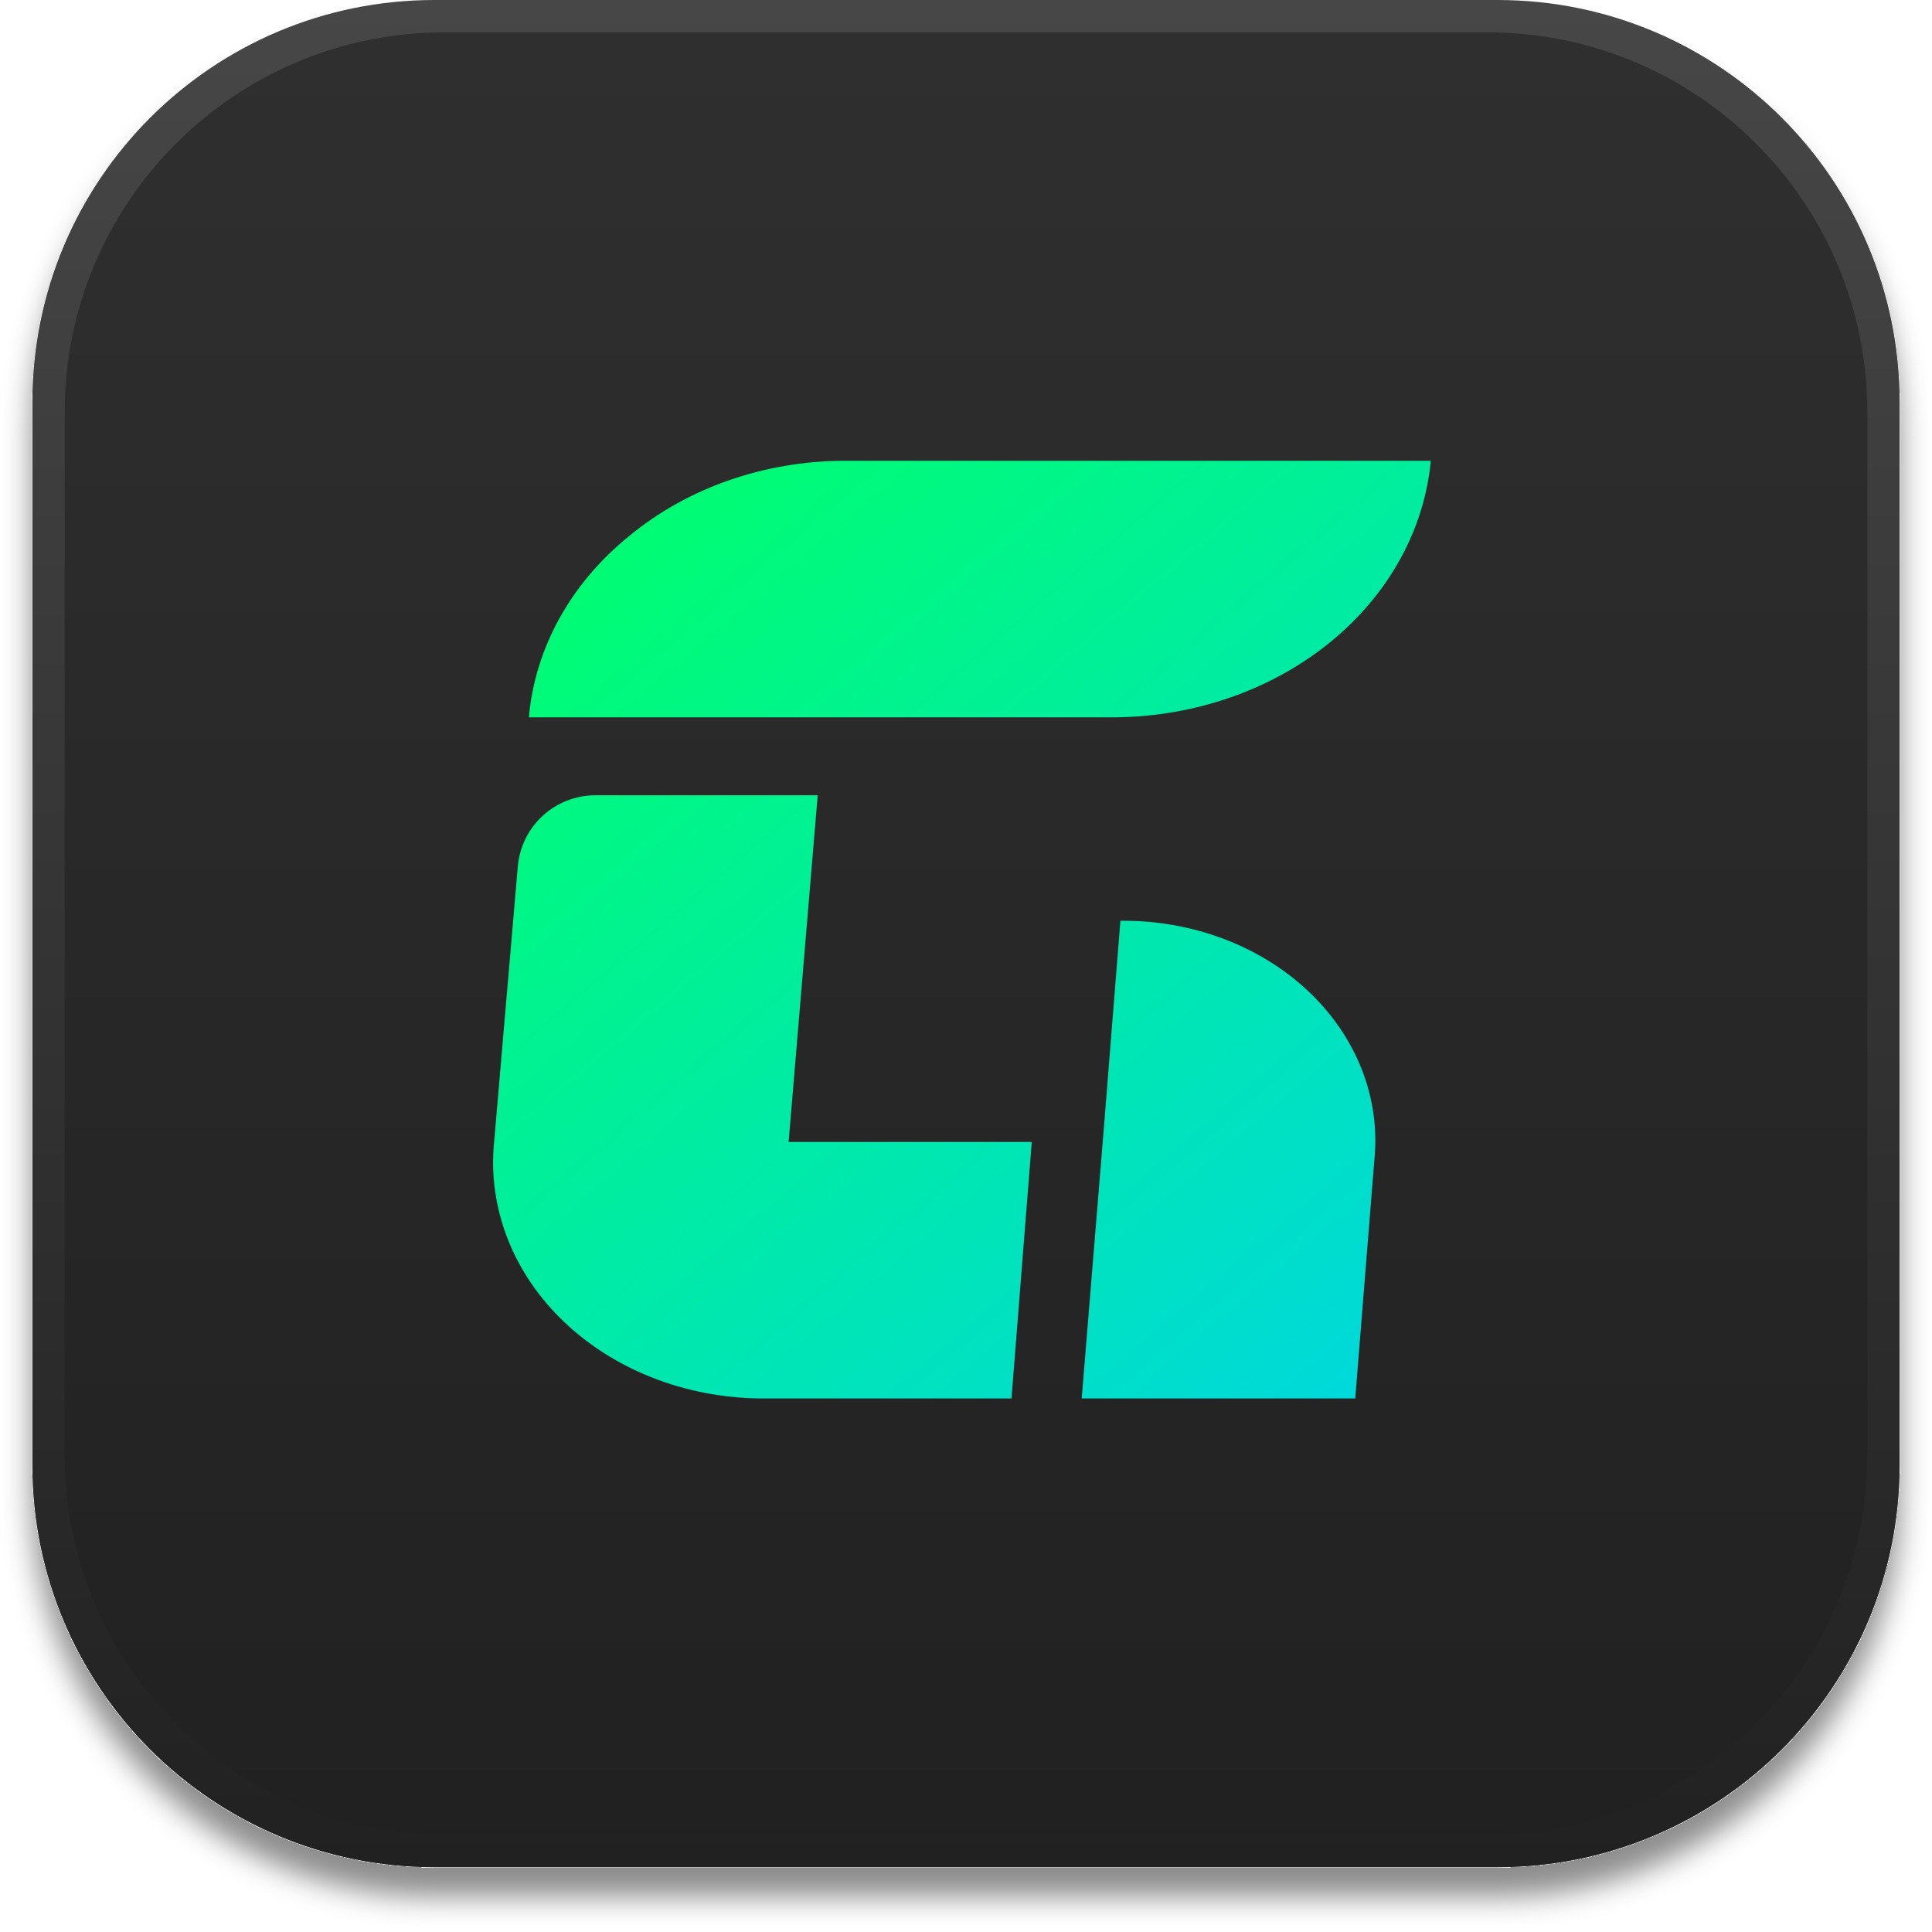
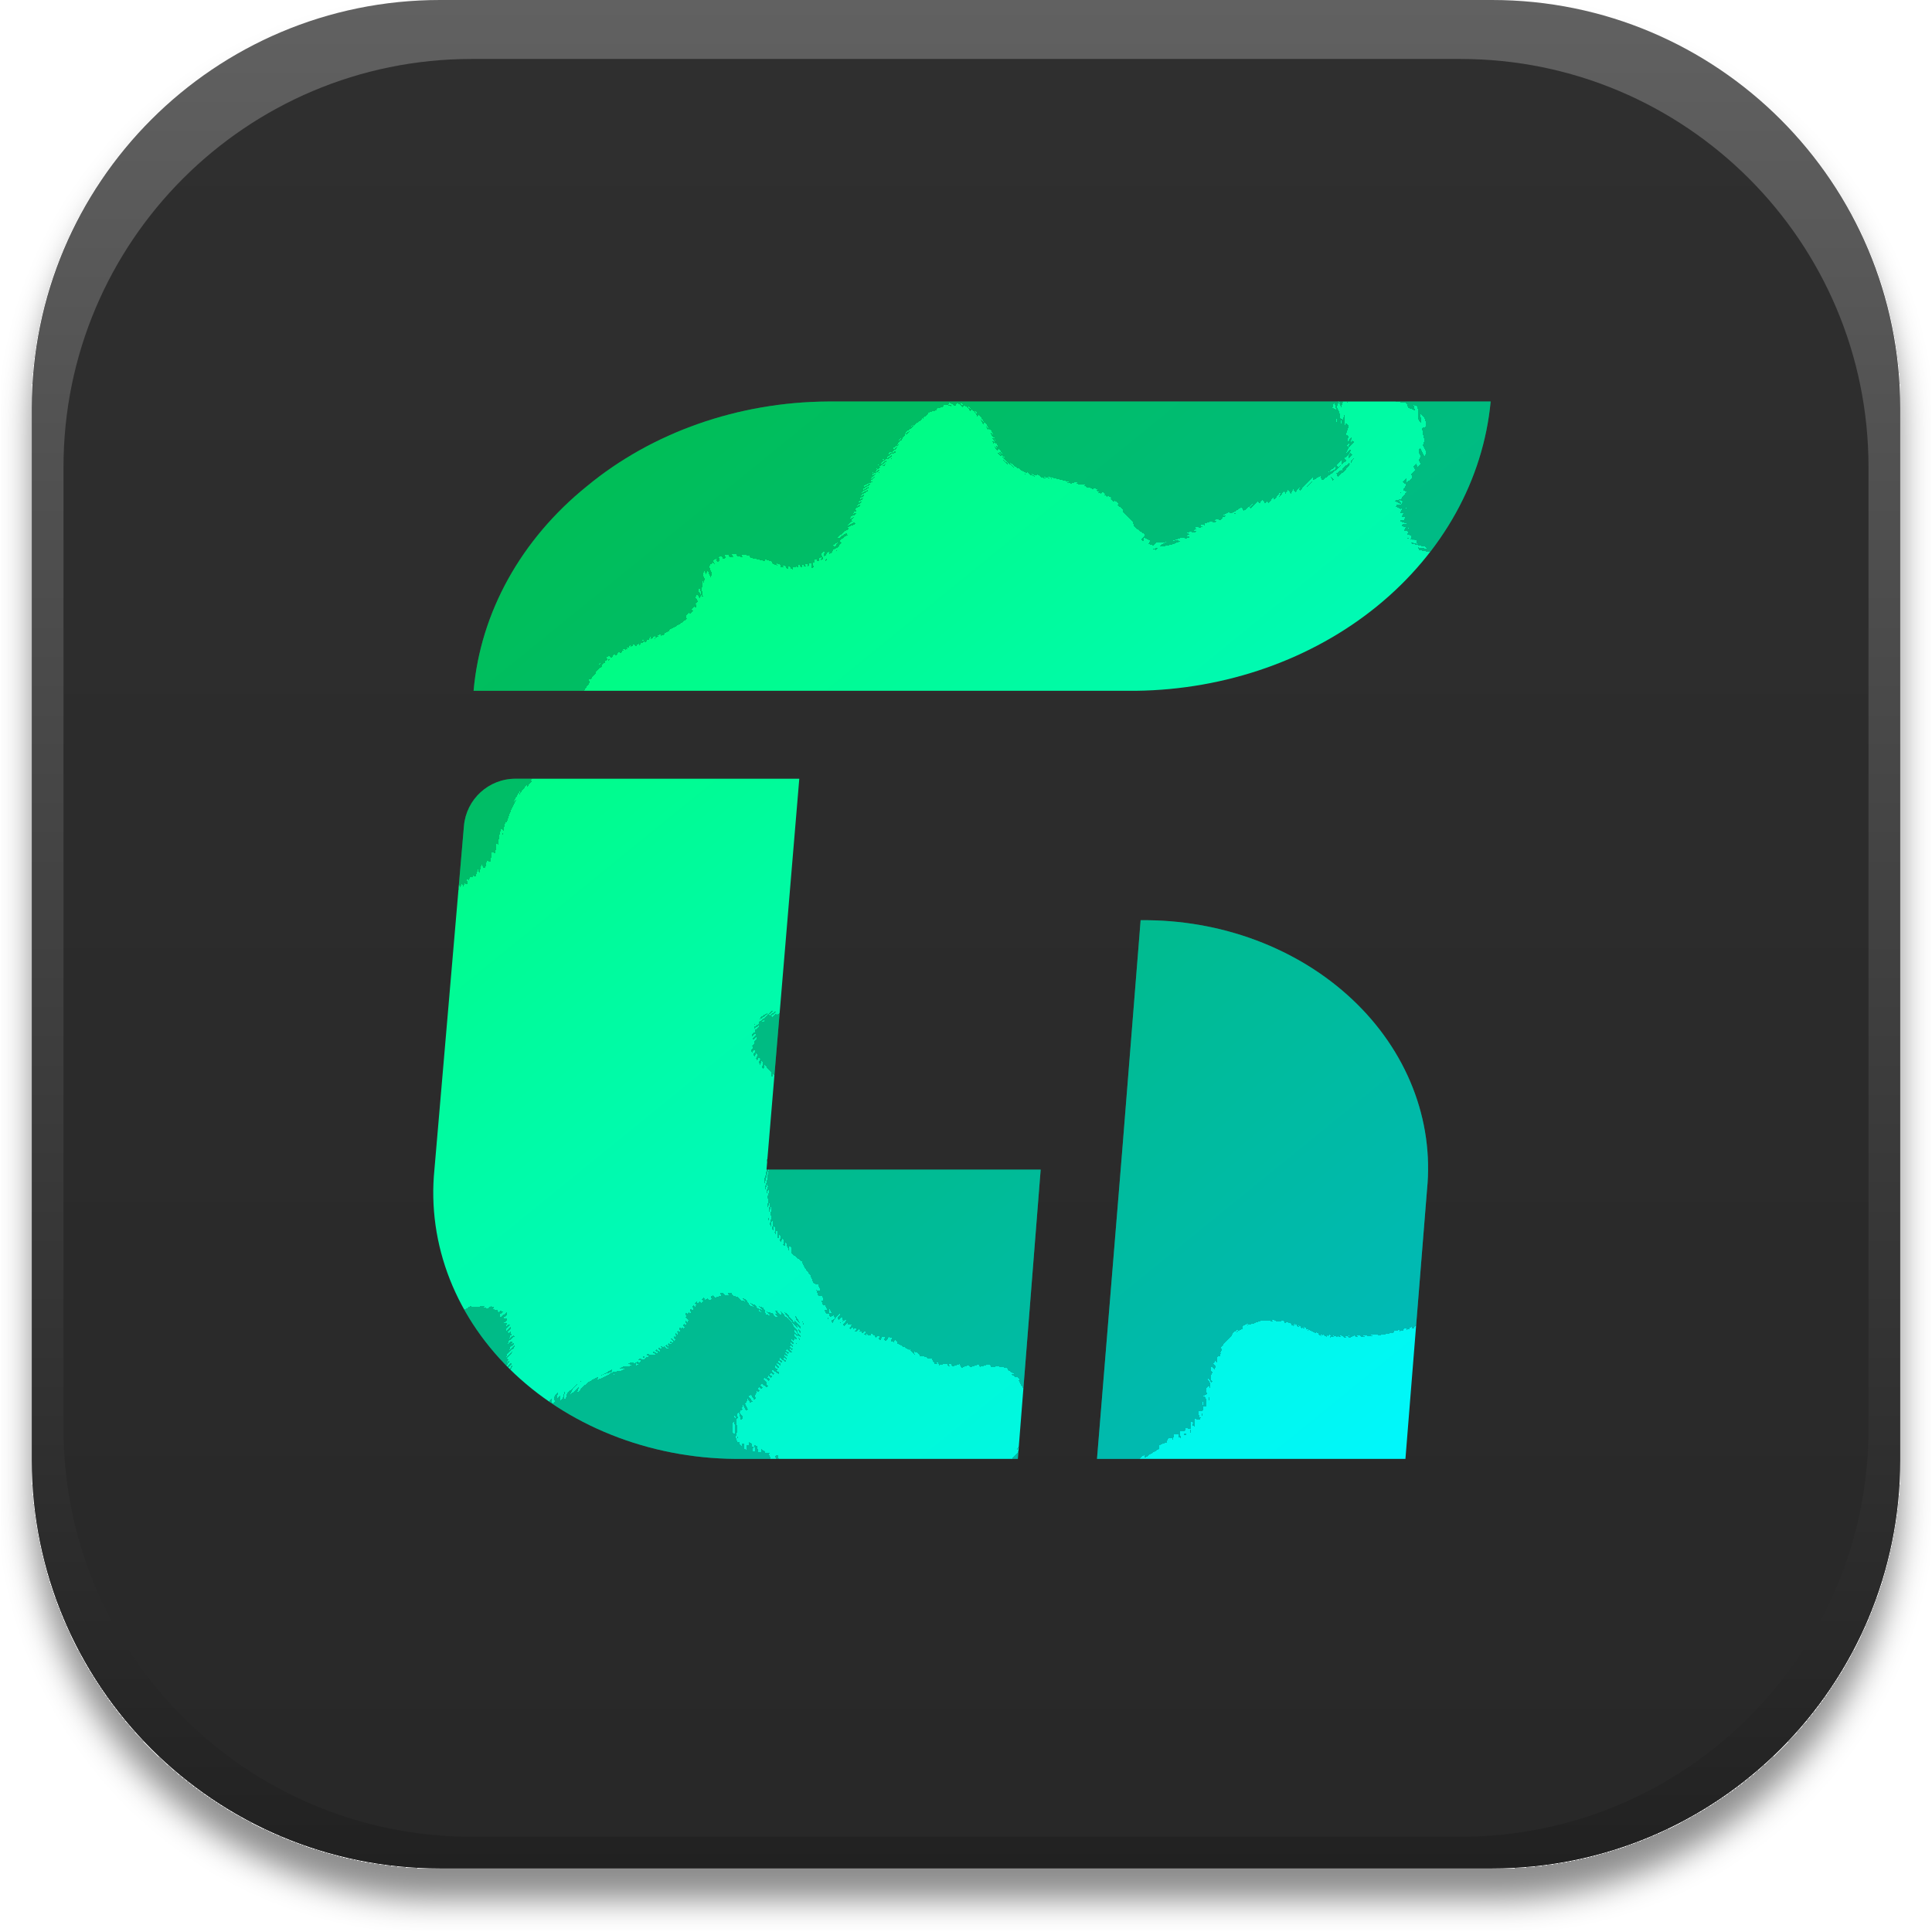
- <svg xmlns="http://www.w3.org/2000/svg" width="239" height="239" viewBox="0 0 239 239" fill="none">
-   <g filter="url(#filter0_d_99_10)">
-     <rect x="4" width="231" height="231" rx="49.748" fill="url(#paint0_linear_99_10)" />
-     <rect x="8" y="4" width="223" height="223" rx="47" fill="url(#paint1_linear_99_10)" />
-     <path d="M97.558 141.262H127.636L125.129 172.996H94.964C90.284 173.061 85.64 172.267 81.334 170.665C77.027 169.063 73.154 166.69 69.964 163.699C66.775 160.707 64.34 157.164 62.818 153.299C61.295 149.434 60.719 145.333 61.127 141.262L64.055 107.192C64.483 102.208 68.653 98.381 73.654 98.381H101.155L97.558 141.262ZM177 57H104.313C94.465 57.057 85.009 60.378 77.858 66.291C70.62 72.135 66.179 80.152 65.426 88.735H138.112C147.952 88.611 157.386 85.293 164.575 79.425C171.765 73.558 176.194 65.564 177 57ZM138.601 113.904L136.584 139.16L133.814 172.996H167.651L170.02 143.45C170.396 139.666 169.861 135.855 168.448 132.262C167.035 128.67 164.776 125.376 161.816 122.592C158.856 119.808 155.261 117.597 151.262 116.101C147.264 114.604 142.951 113.856 138.601 113.904Z" fill="url(#paint2_linear_99_10)" />
+ <svg xmlns="http://www.w3.org/2000/svg" width="426" height="426" viewBox="0 0 426 426" fill="none">
+   <g filter="url(#filter0_d_123_28)">
+     <rect x="7" width="412" height="412" rx="90" fill="url(#paint0_linear_123_28)" />
+     <rect x="14" y="13" width="398" height="392" rx="90" fill="url(#paint1_linear_123_28)" />
+     <g filter="url(#filter1_n_123_28)">
+       <path d="M169.012 257.892H229.465L224.428 321.677H163.798C154.391 321.807 145.057 320.211 136.402 316.992C127.746 313.772 119.961 309.002 113.55 302.99C107.139 296.977 102.245 289.856 99.186 282.087C96.126 274.319 94.968 266.076 95.787 257.892L102.297 182.132C102.804 176.235 107.739 171.706 113.658 171.706H176.241L169.012 257.892ZM328.685 88.532H182.589C162.794 88.646 143.788 95.321 129.415 107.205C114.867 118.952 105.941 135.066 104.427 152.317H250.523C270.3 152.069 289.262 145.398 303.712 133.606C318.162 121.813 327.065 105.744 328.685 88.532ZM251.506 202.905L247.45 253.669L241.884 321.677H309.894L314.655 262.291C315.412 254.685 314.336 247.025 311.496 239.804C308.656 232.583 304.115 225.962 298.165 220.367C292.216 214.773 284.99 210.328 276.954 207.321C268.917 204.313 260.248 202.809 251.506 202.905Z" fill="url(#paint2_linear_123_28)" />
+     </g>
  </g>
  <defs>
-     <filter id="filter0_d_99_10" x="0.432" y="0" width="238.135" height="238.135" filterUnits="userSpaceOnUse" color-interpolation-filters="sRGB">
+     <filter id="filter0_d_123_28" x="0.203" y="0" width="425.595" height="425.595" filterUnits="userSpaceOnUse" color-interpolation-filters="sRGB">
      <feFlood flood-opacity="0" result="BackgroundImageFix" />
      <feColorMatrix in="SourceAlpha" type="matrix" values="0 0 0 0 0 0 0 0 0 0 0 0 0 0 0 0 0 0 127 0" result="hardAlpha" />
-       <feOffset dy="3.568" />
-       <feGaussianBlur stdDeviation="1.784" />
+       <feOffset dy="6.797" />
+       <feGaussianBlur stdDeviation="3.399" />
      <feComposite in2="hardAlpha" operator="out" />
      <feColorMatrix type="matrix" values="0 0 0 0 0 0 0 0 0 0 0 0 0 0 0 0 0 0 0.45 0" />
-       <feBlend mode="normal" in2="BackgroundImageFix" result="effect1_dropShadow_99_10" />
-       <feBlend mode="normal" in="SourceGraphic" in2="effect1_dropShadow_99_10" result="shape" />
+       <feBlend mode="normal" in2="BackgroundImageFix" result="effect1_dropShadow_123_28" />
+       <feBlend mode="normal" in="SourceGraphic" in2="effect1_dropShadow_123_28" result="shape" />
    </filter>
-     <linearGradient id="paint0_linear_99_10" x1="119.5" y1="0" x2="119.5" y2="231" gradientUnits="userSpaceOnUse">
-       <stop stop-color="#474747" />
+     <filter id="filter1_n_123_28" x="95.532" y="88.532" width="233.153" height="233.153" filterUnits="userSpaceOnUse" color-interpolation-filters="sRGB">
+       <feFlood flood-opacity="0" result="BackgroundImageFix" />
+       <feBlend mode="normal" in="SourceGraphic" in2="BackgroundImageFix" result="shape" />
+       <feTurbulence type="fractalNoise" baseFrequency="0.01 0.01" stitchTiles="stitch" numOctaves="3" result="noise" seed="2153" />
+       <feColorMatrix in="noise" type="luminanceToAlpha" result="alphaNoise" />
+       <feComponentTransfer in="alphaNoise" result="coloredNoise1">
+         <feFuncA type="discrete" tableValues="1 1 1 1 1 1 1 1 1 1 1 1 1 1 1 1 1 1 1 1 1 1 1 1 1 1 1 1 1 1 1 1 1 1 1 1 1 1 1 1 1 1 1 1 1 1 1 1 1 1 1 0 0 0 0 0 0 0 0 0 0 0 0 0 0 0 0 0 0 0 0 0 0 0 0 0 0 0 0 0 0 0 0 0 0 0 0 0 0 0 0 0 0 0 0 0 0 0 0 0 " />
+       </feComponentTransfer>
+       <feComposite operator="in" in2="shape" in="coloredNoise1" result="noise1Clipped" />
+       <feFlood flood-color="rgba(0, 0, 0, 0.25)" result="color1Flood" />
+       <feComposite operator="in" in2="noise1Clipped" in="color1Flood" result="color1" />
+       <feMerge result="effect1_noise_123_28">
+         <feMergeNode in="shape" />
+         <feMergeNode in="color1" />
+       </feMerge>
+     </filter>
+     <linearGradient id="paint0_linear_123_28" x1="213" y1="0" x2="213" y2="412" gradientUnits="userSpaceOnUse">
+       <stop stop-color="#616161" />
      <stop offset="1" stop-color="#212121" />
    </linearGradient>
-     <linearGradient id="paint1_linear_99_10" x1="119.5" y1="4" x2="119.5" y2="227" gradientUnits="userSpaceOnUse">
+     <linearGradient id="paint1_linear_123_28" x1="213" y1="13" x2="213" y2="405" gradientUnits="userSpaceOnUse">
      <stop stop-color="#2F2F2F" />
-       <stop offset="1" stop-color="#212121" />
+       <stop offset="1" stop-color="#282828" />
    </linearGradient>
-     <linearGradient id="paint2_linear_99_10" x1="80.5" y1="61.5" x2="204.5" y2="207" gradientUnits="userSpaceOnUse">
+     <linearGradient id="paint2_linear_123_28" x1="134.726" y1="97.576" x2="317.015" y2="321.685" gradientUnits="userSpaceOnUse">
      <stop stop-color="#00FD72" />
-       <stop offset="1" stop-color="#00CCFF" />
+       <stop offset="1" stop-color="#00F7FF" />
    </linearGradient>
  </defs>
</svg>
